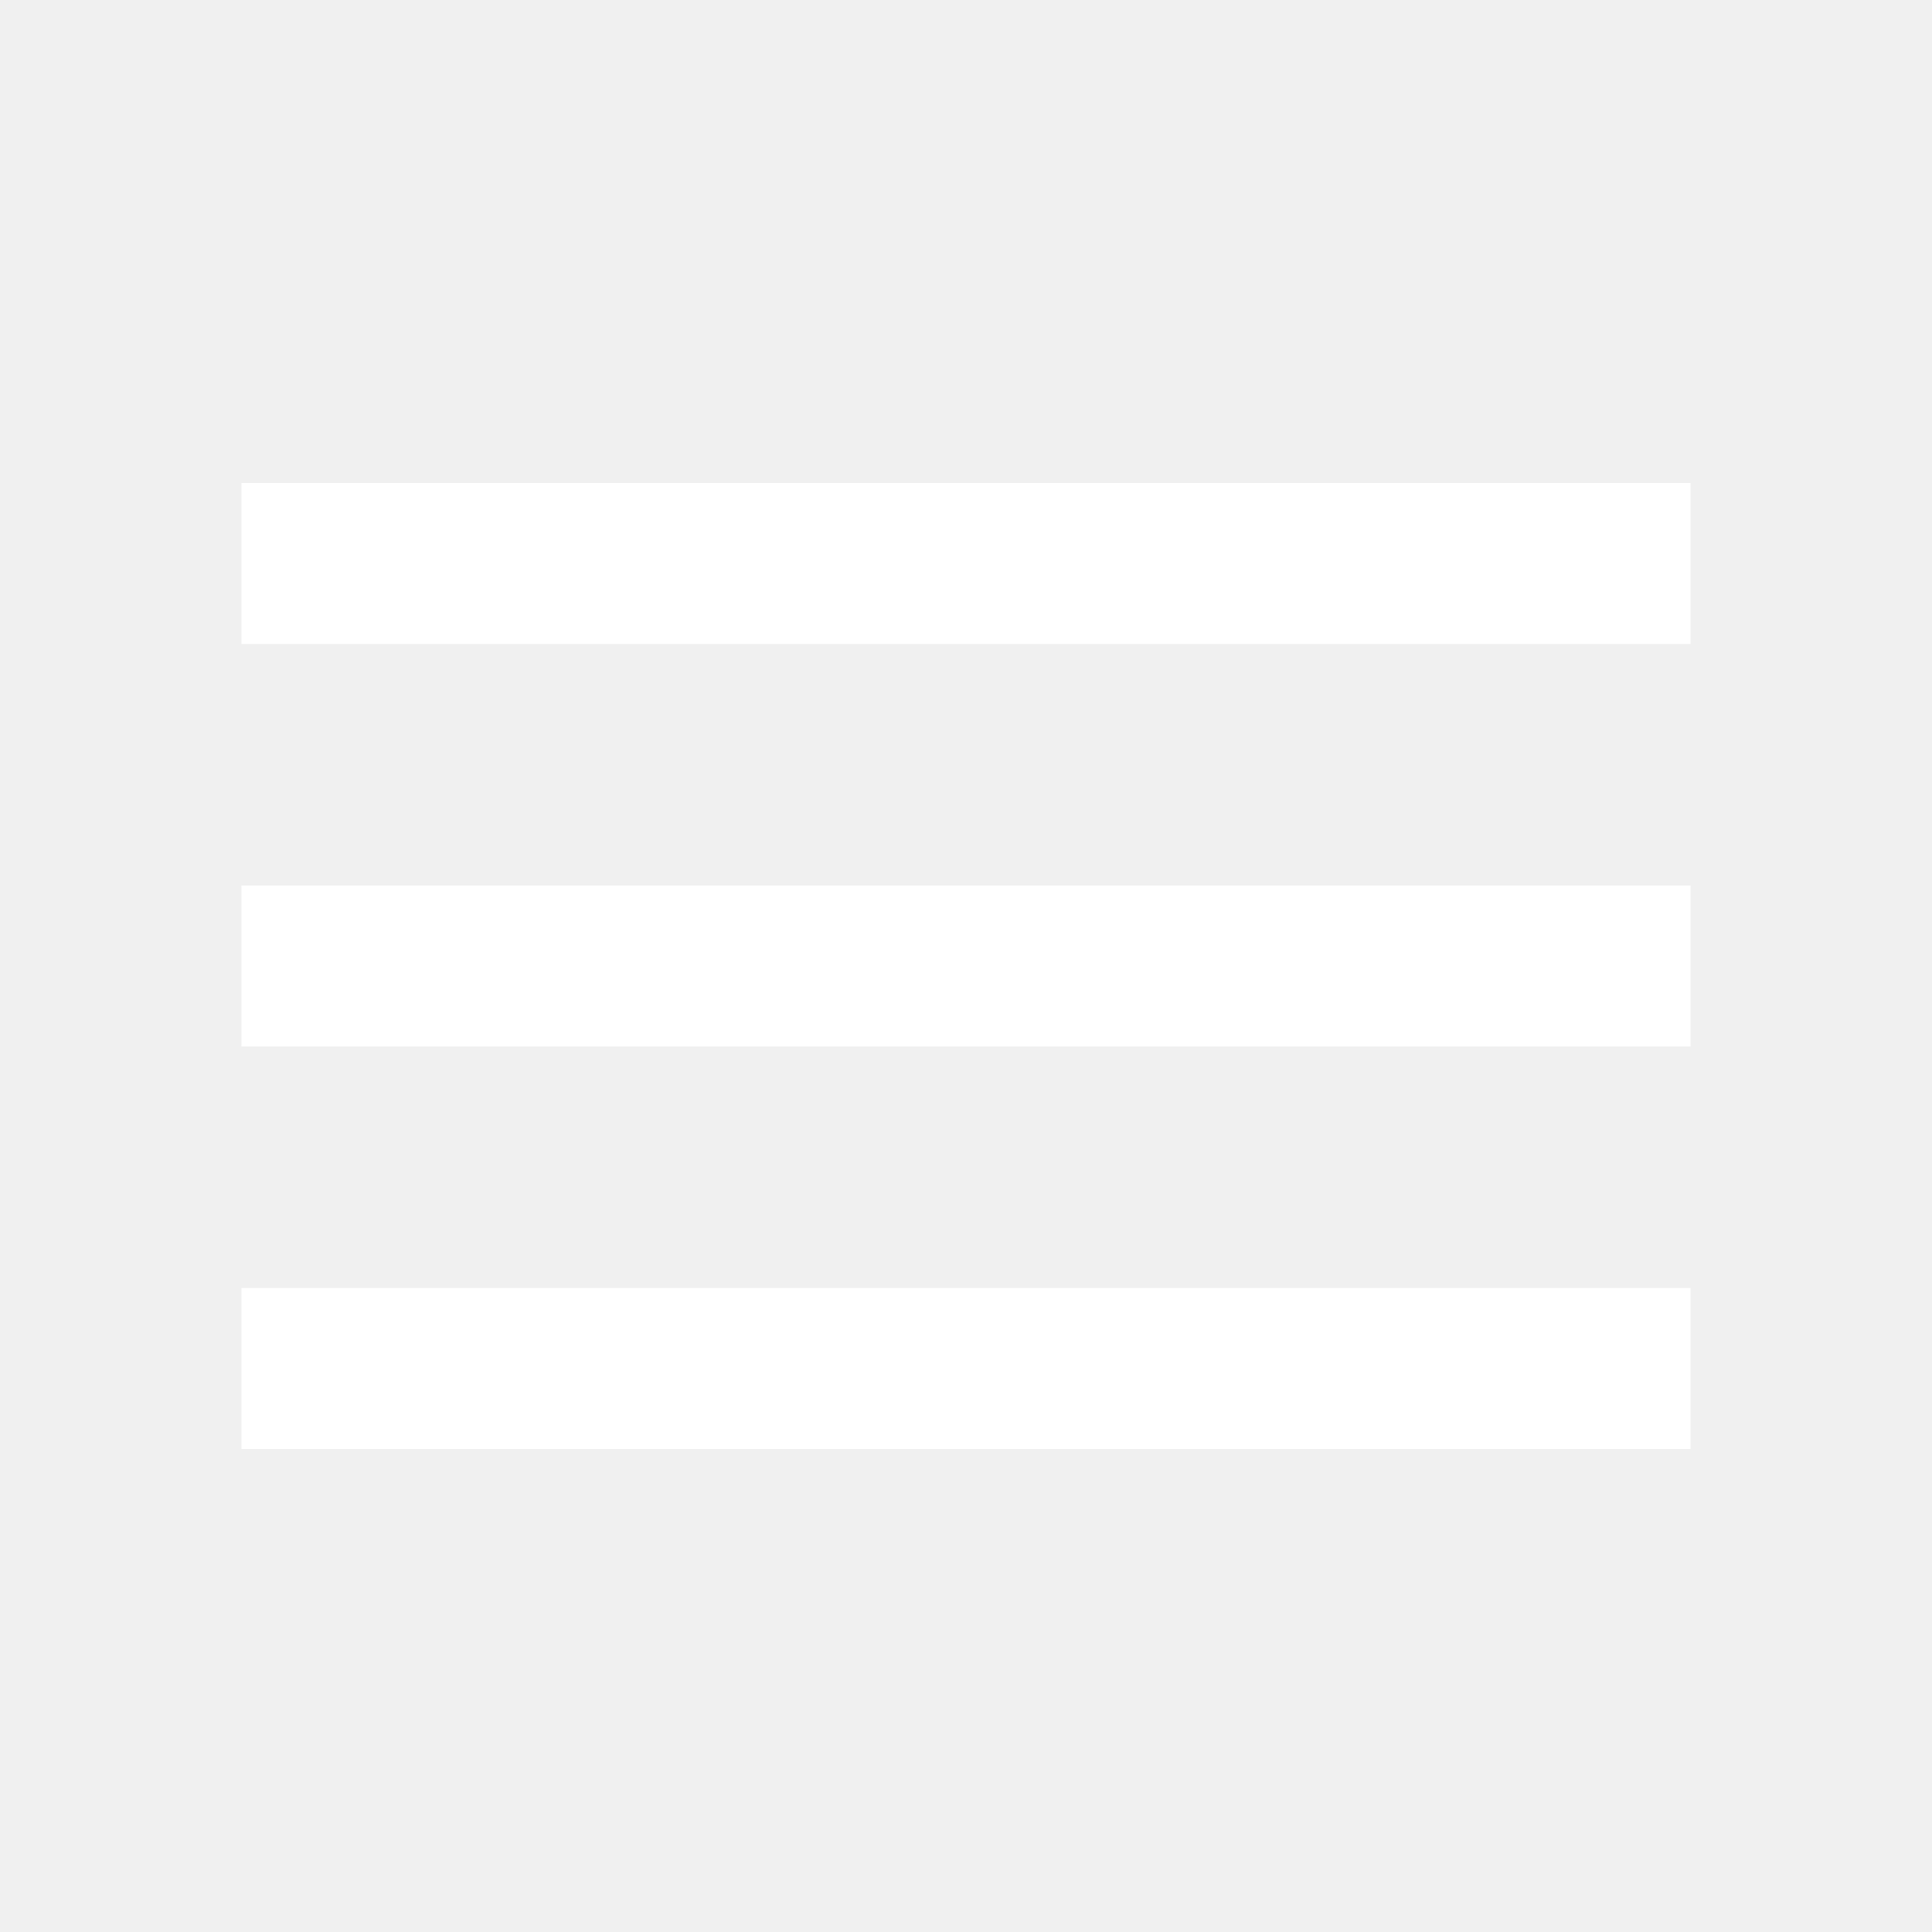
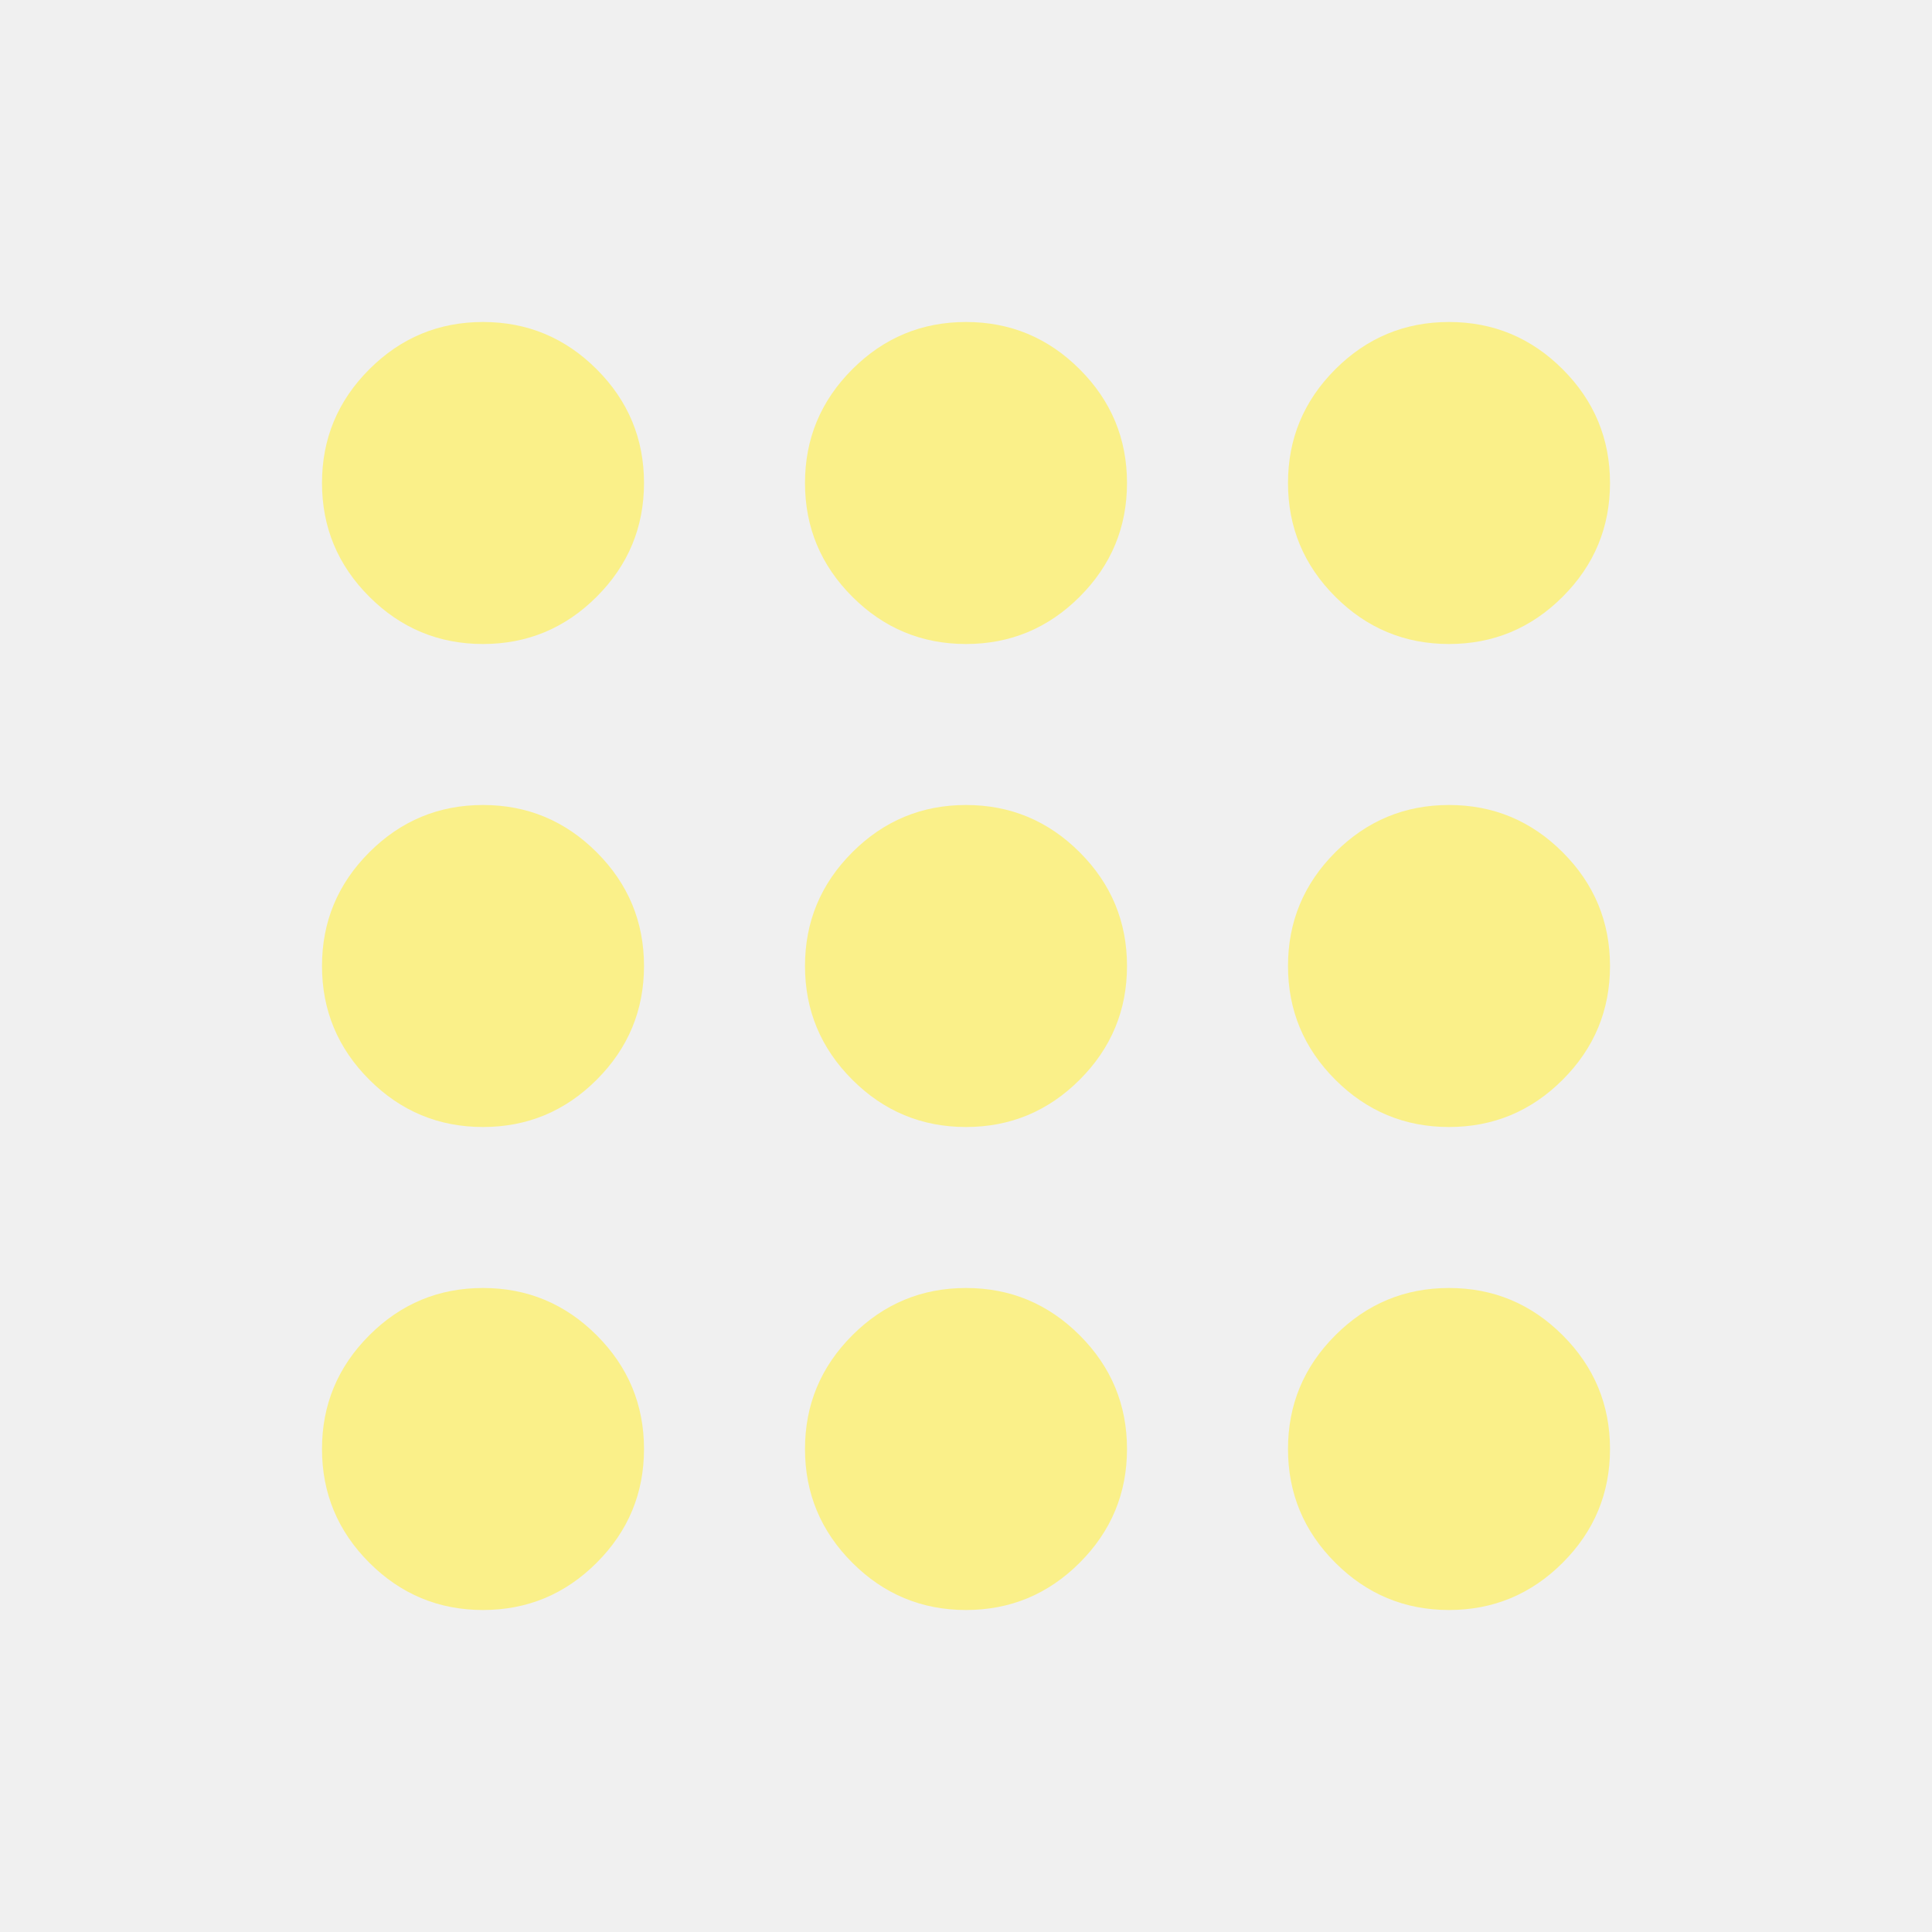
- <svg xmlns="http://www.w3.org/2000/svg" height="24px" viewBox="0 0 24 24" width="24px" fill="#FFFFFF">
-   <path d="M0 0h24v24H0z" fill="none" />
-   <path d="M3 18h18v-2H3v2zm0-5h18v-2H3v2zm0-7v2h18V6H3z" />
+ <svg xmlns="http://www.w3.org/2000/svg" height="24px" viewBox="0 -960 960 960" width="24px" fill="#FAF089">
+   <path d="M240-160q-33 0-56.5-23.5T160-240q0-33 23.5-56.5T240-320q33 0 56.5 23.5T320-240q0 33-23.5 56.5T240-160Zm240 0q-33 0-56.5-23.5T400-240q0-33 23.5-56.5T480-320q33 0 56.5 23.5T560-240q0 33-23.5 56.5T480-160Zm240 0q-33 0-56.5-23.5T640-240q0-33 23.5-56.5T720-320q33 0 56.5 23.5T800-240q0 33-23.5 56.5T720-160ZM240-400q-33 0-56.5-23.5T160-480q0-33 23.5-56.5T240-560q33 0 56.5 23.5T320-480q0 33-23.5 56.5T240-400Zm240 0q-33 0-56.5-23.5T400-480q0-33 23.5-56.5T480-560q33 0 56.5 23.5T560-480q0 33-23.5 56.5T480-400Zm240 0q-33 0-56.5-23.5T640-480q0-33 23.5-56.5T720-560q33 0 56.5 23.5T800-480q0 33-23.5 56.5T720-400ZM240-640q-33 0-56.5-23.5T160-720q0-33 23.5-56.5T240-800q33 0 56.5 23.5T320-720q0 33-23.5 56.5T240-640Zm240 0q-33 0-56.5-23.5T400-720q0-33 23.5-56.5T480-800q33 0 56.5 23.5T560-720q0 33-23.5 56.5T480-640Zm240 0q-33 0-56.5-23.5T640-720q0-33 23.5-56.5T720-800q33 0 56.5 23.5T800-720q0 33-23.5 56.5T720-640Z" />
</svg>
